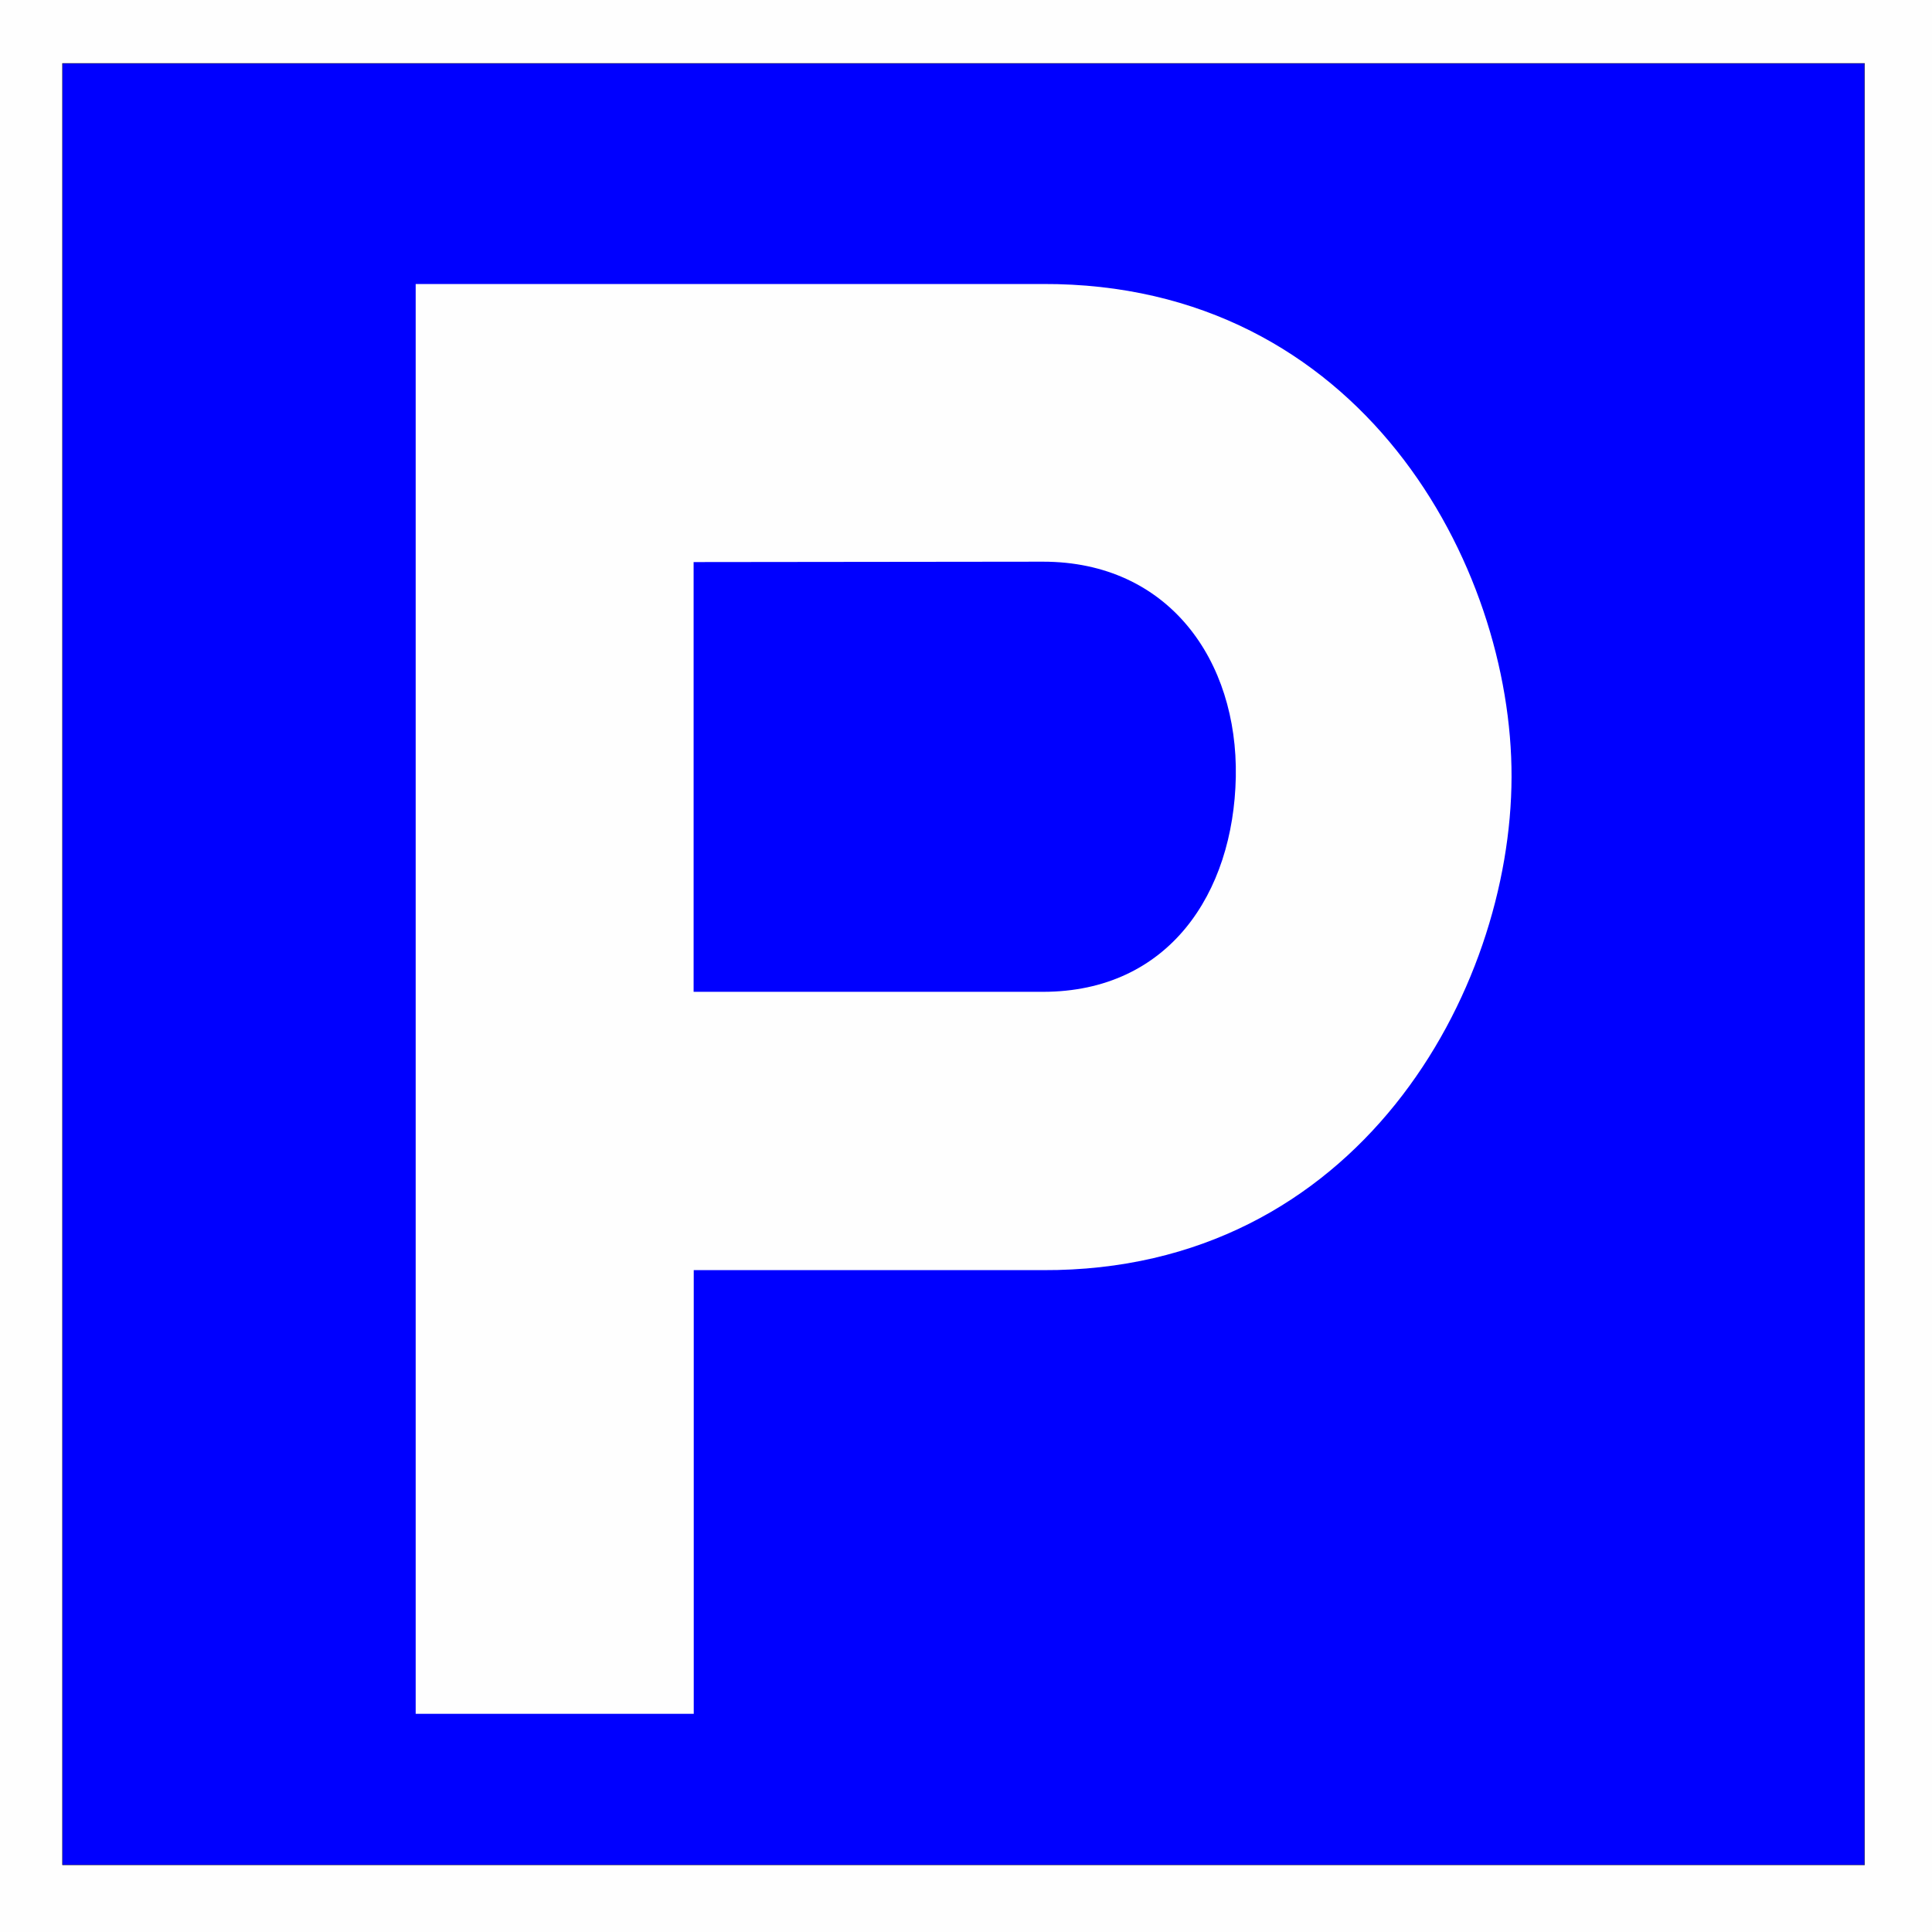
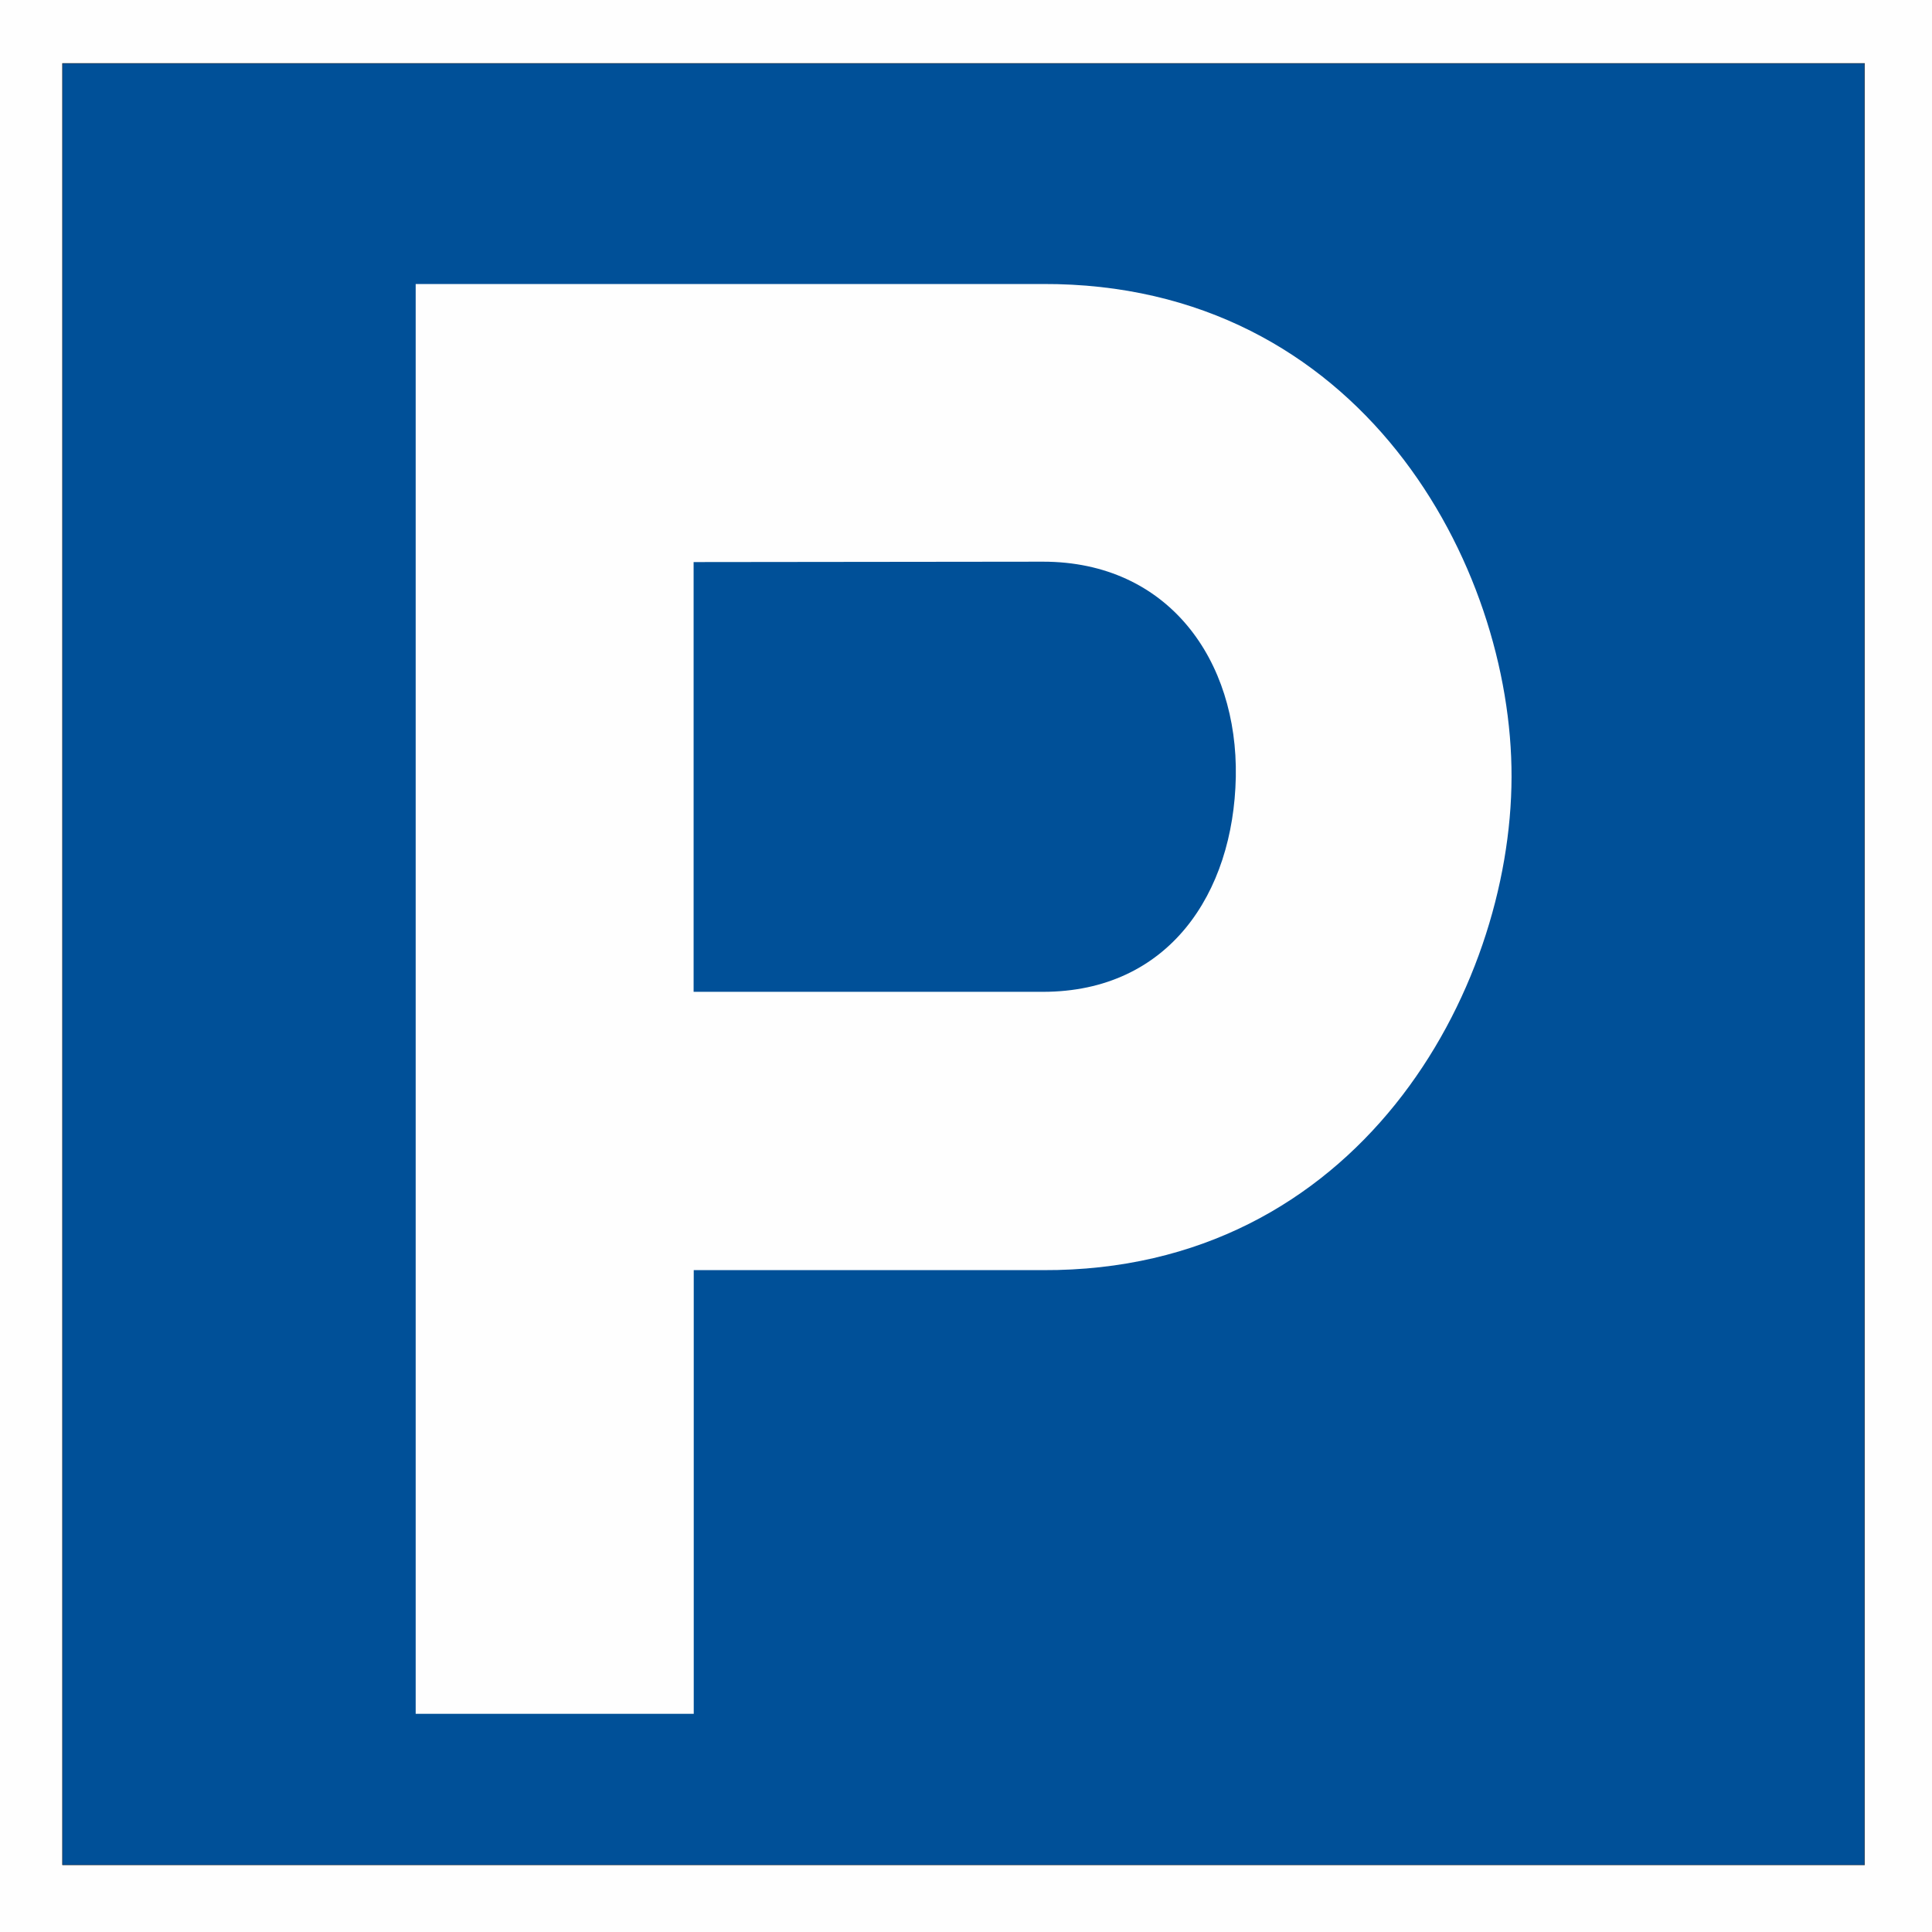
<svg xmlns="http://www.w3.org/2000/svg" xmlns:ns1="http://xml.openoffice.org/svg/export" version="1.2" width="149.66mm" height="149.66mm" viewBox="0 0 14966.001 14966" preserveAspectRatio="xMidYMid" fill-rule="evenodd" stroke-width="28.222" stroke-linejoin="round" xml:space="preserve" id="svg25">
  <defs class="ClipPathGroup" id="defs2">
    <clipPath id="presentation_clip_path" clipPathUnits="userSpaceOnUse">
      <rect x="0" y="0" width="21000" height="29700" id="rect1" />
    </clipPath>
    <clipPath id="presentation_clip_path_shrink" clipPathUnits="userSpaceOnUse">
      <rect x="21" y="29" width="20958" height="29641" id="rect2" />
    </clipPath>
  </defs>
  <defs class="TextShapeIndex" id="defs3">
    <g ns1:slide="id1" ns1:id-list="id3 id4 id5 id6 id7 id8 id9 id10" id="g2" />
  </defs>
  <defs class="EmbeddedBulletChars" id="defs12">
    <g id="bullet-char-template-57356" transform="matrix(4.8828125e-4,0,0,-4.8828125e-4,0,0)">
      <path d="M 580,1141 1163,571 580,0 -4,571 Z" id="path3" />
    </g>
    <g id="bullet-char-template-57354" transform="matrix(4.8828125e-4,0,0,-4.8828125e-4,0,0)">
      <path d="M 8,1128 H 1137 V 0 H 8 Z" id="path4" />
    </g>
    <g id="bullet-char-template-10146" transform="matrix(4.8828125e-4,0,0,-4.8828125e-4,0,0)">
      <path d="M 174,0 602,739 174,1481 1456,739 Z M 1358,739 309,1346 659,739 Z" id="path5" />
    </g>
    <g id="bullet-char-template-10132" transform="matrix(4.8828125e-4,0,0,-4.8828125e-4,0,0)">
      <path d="M 2015,739 1276,0 H 717 l 543,543 H 174 v 393 h 1086 l -543,545 h 557 z" id="path6" />
    </g>
    <g id="bullet-char-template-10007" transform="matrix(4.8828125e-4,0,0,-4.8828125e-4,0,0)">
      <path d="m 0,-2 c -7,16 -16,29 -25,39 l 381,530 c -94,256 -141,385 -141,387 0,25 13,38 40,38 9,0 21,-2 34,-5 21,4 42,12 65,25 l 27,-13 111,-251 280,301 64,-25 24,25 c 21,-10 41,-24 62,-43 C 886,937 835,863 770,784 769,783 710,716 594,584 L 774,223 c 0,-27 -21,-55 -63,-84 l 16,-20 C 717,90 699,76 672,76 641,76 570,178 457,381 L 164,-76 c -22,-34 -53,-51 -92,-51 -42,0 -63,17 -64,51 -7,9 -10,24 -10,44 0,9 1,19 2,30 z" id="path7" />
    </g>
    <g id="bullet-char-template-10004" transform="matrix(4.8828125e-4,0,0,-4.8828125e-4,0,0)">
      <path d="M 285,-33 C 182,-33 111,30 74,156 52,228 41,333 41,471 c 0,78 14,145 41,201 34,71 87,106 158,106 53,0 88,-31 106,-94 l 23,-176 c 8,-64 28,-97 59,-98 l 735,706 c 11,11 33,17 66,17 42,0 63,-15 63,-46 V 965 c 0,-36 -10,-64 -30,-84 L 442,47 C 390,-6 338,-33 285,-33 Z" id="path8" />
    </g>
    <g id="bullet-char-template-9679" transform="matrix(4.8828125e-4,0,0,-4.8828125e-4,0,0)">
      <path d="M 813,0 C 632,0 489,54 383,161 276,268 223,411 223,592 c 0,181 53,324 160,431 106,107 249,161 430,161 179,0 323,-54 432,-161 108,-107 162,-251 162,-431 0,-180 -54,-324 -162,-431 C 1136,54 992,0 813,0 Z" id="path9" />
    </g>
    <g id="bullet-char-template-8226" transform="matrix(4.8828125e-4,0,0,-4.8828125e-4,0,0)">
      <path d="m 346,457 c -73,0 -137,26 -191,78 -54,51 -81,114 -81,188 0,73 27,136 81,188 54,52 118,78 191,78 73,0 134,-26 185,-79 51,-51 77,-114 77,-187 0,-75 -25,-137 -76,-188 -50,-52 -112,-78 -186,-78 z" id="path10" />
    </g>
    <g id="bullet-char-template-8211" transform="matrix(4.8828125e-4,0,0,-4.8828125e-4,0,0)">
      <path d="M -4,459 H 1135 V 606 H -4 Z" id="path11" />
    </g>
    <g id="bullet-char-template-61548" transform="matrix(4.8828125e-4,0,0,-4.8828125e-4,0,0)">
      <path d="m 173,740 c 0,163 58,303 173,419 116,115 255,173 419,173 163,0 302,-58 418,-173 116,-116 174,-256 174,-419 0,-163 -58,-303 -174,-418 C 1067,206 928,148 765,148 601,148 462,206 346,322 231,437 173,577 173,740 Z" id="path12" />
    </g>
  </defs>
  <g id="g12" transform="translate(-2669,-5784)">
    <g id="id2" class="Master_Slide">
      <g id="bg-id2" class="Background" />
      <g id="bo-id2" class="BackgroundObjects" />
    </g>
  </g>
  <g class="SlideGroup" id="g25" transform="translate(-2669,-5784)">
    <g id="g24">
      <g id="container-id1">
        <g id="id1" class="Slide" clip-path="url(#presentation_clip_path)">
          <g class="Page" id="g23">
            <g class="Group" id="g22">
              <g class="com.sun.star.drawing.PolyPolygonShape" id="g13" style="display:inline">
                <g id="id3">
                  <rect class="BoundingBox" stroke="none" fill="none" x="2669" y="5784" width="14966" height="14966" id="rect12" />
                  <path fill="#fefefe" stroke="none" d="m 2669,5784 v 0 14965 0 h 14965 v 0 -14965 0 z" id="path13" />
                </g>
              </g>
              <g class="Group" id="g18" style="display:none">
                <g class="com.sun.star.drawing.LineShape" id="g14">
                  <g id="id4">
                    <rect class="BoundingBox" stroke="none" fill="none" x="2627" y="5769" width="53" height="14994" id="rect13" />
                    <path fill="none" stroke="#1b1918" stroke-width="51" stroke-linejoin="miter" d="M 2653,20762 V 5769" id="path14" />
                  </g>
                </g>
                <g class="com.sun.star.drawing.LineShape" id="g15">
                  <g id="id5">
                    <rect class="BoundingBox" stroke="none" fill="none" x="2653" y="20737" width="14997" height="53" id="rect14" />
                    <path fill="none" stroke="#1b1918" stroke-width="51" stroke-linejoin="miter" d="M 17649,20763 H 2653" id="path15" />
                  </g>
                </g>
                <g class="com.sun.star.drawing.LineShape" id="g16">
                  <g id="id6">
                    <rect class="BoundingBox" stroke="none" fill="none" x="17623" y="5769" width="53" height="14994" id="rect15" />
                    <path fill="none" stroke="#1b1918" stroke-width="51" stroke-linejoin="miter" d="M 17649,5769 V 20762" id="path16" />
                  </g>
                </g>
                <g class="com.sun.star.drawing.LineShape" id="g17">
                  <g id="id7">
                    <rect class="BoundingBox" stroke="none" fill="none" x="2653" y="5743" width="14997" height="53" id="rect16" />
                    <path fill="none" stroke="#1b1918" stroke-width="51" stroke-linejoin="miter" d="M 2653,5769 H 17649" id="path17" />
                  </g>
                </g>
              </g>
              <g class="com.sun.star.drawing.PolyPolygonShape" id="g19">
                <g id="id8">
                  <rect class="BoundingBox" stroke="none" fill="none" x="3151" y="6273" width="13965" height="13960" id="rect18" />
-                   <path fill="#0000ff" stroke="none" d="M 3153,6275 V 20230 H 17113 V 6275 Z" id="path18" />
+                   <path fill="#0000ff" stroke="none" d="M 3153,6275 V 20230 H 17113 V 6275 Z" id="path18" style="fill:#005098;fill-opacity:1" />
                  <path fill="none" stroke="#1b1918" stroke-width="3" stroke-linejoin="miter" d="M 3153,6275 V 20230 H 17113 V 6275 Z" id="path19" />
                </g>
              </g>
              <g class="com.sun.star.drawing.ClosedBezierShape" id="g20">
                <g id="id9">
                  <rect class="BoundingBox" stroke="none" fill="none" x="5889" y="7984" width="8491" height="11078" id="rect19" />
                  <path fill="#fefefe" stroke="none" d="M 5889,19060 V 7984 h 4856 c 2469,-10 3637,2181 3633,3818 -3,1664 -1192,3831 -3629,3821 H 8043 v 3437 z" id="path20" />
                </g>
              </g>
              <g class="com.sun.star.drawing.ClosedBezierShape" id="g21">
                <g id="id10">
                  <rect class="BoundingBox" stroke="none" fill="none" x="8042" y="10135" width="4202" height="3334" id="rect20" />
-                   <path fill="#0000ff" stroke="none" d="m 8042,10138 2706,-3 c 973,0 1511,765 1494,1668 -18,902 -521,1664 -1494,1664 H 8042 Z" id="path21" />
+                   <path fill="#0000ff" stroke="none" d="m 8042,10138 2706,-3 c 973,0 1511,765 1494,1668 -18,902 -521,1664 -1494,1664 H 8042 Z" id="path21" style="fill:#005098;fill-opacity:1" />
                </g>
              </g>
            </g>
          </g>
        </g>
      </g>
    </g>
  </g>
</svg>
